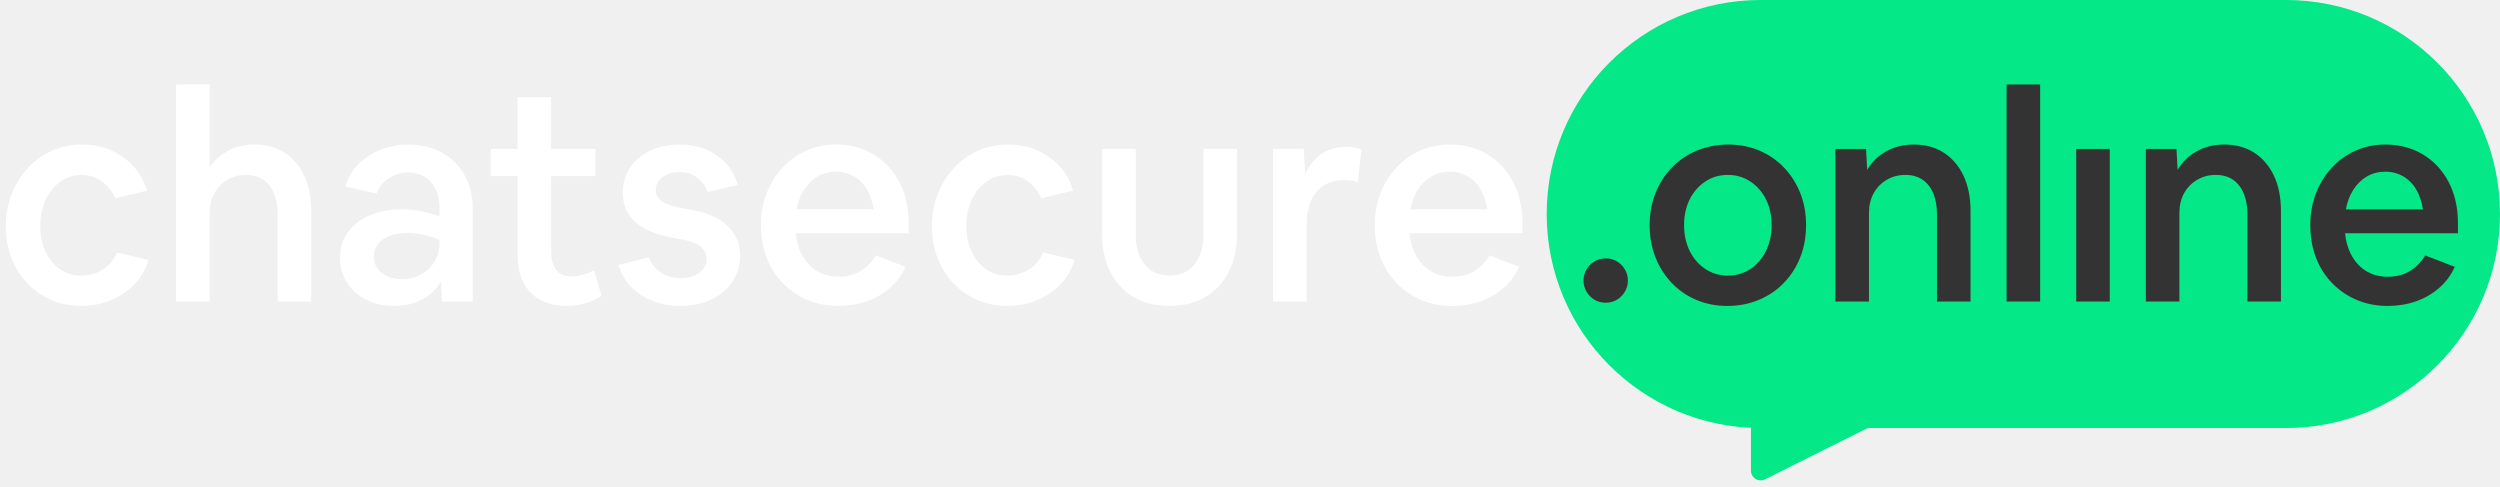
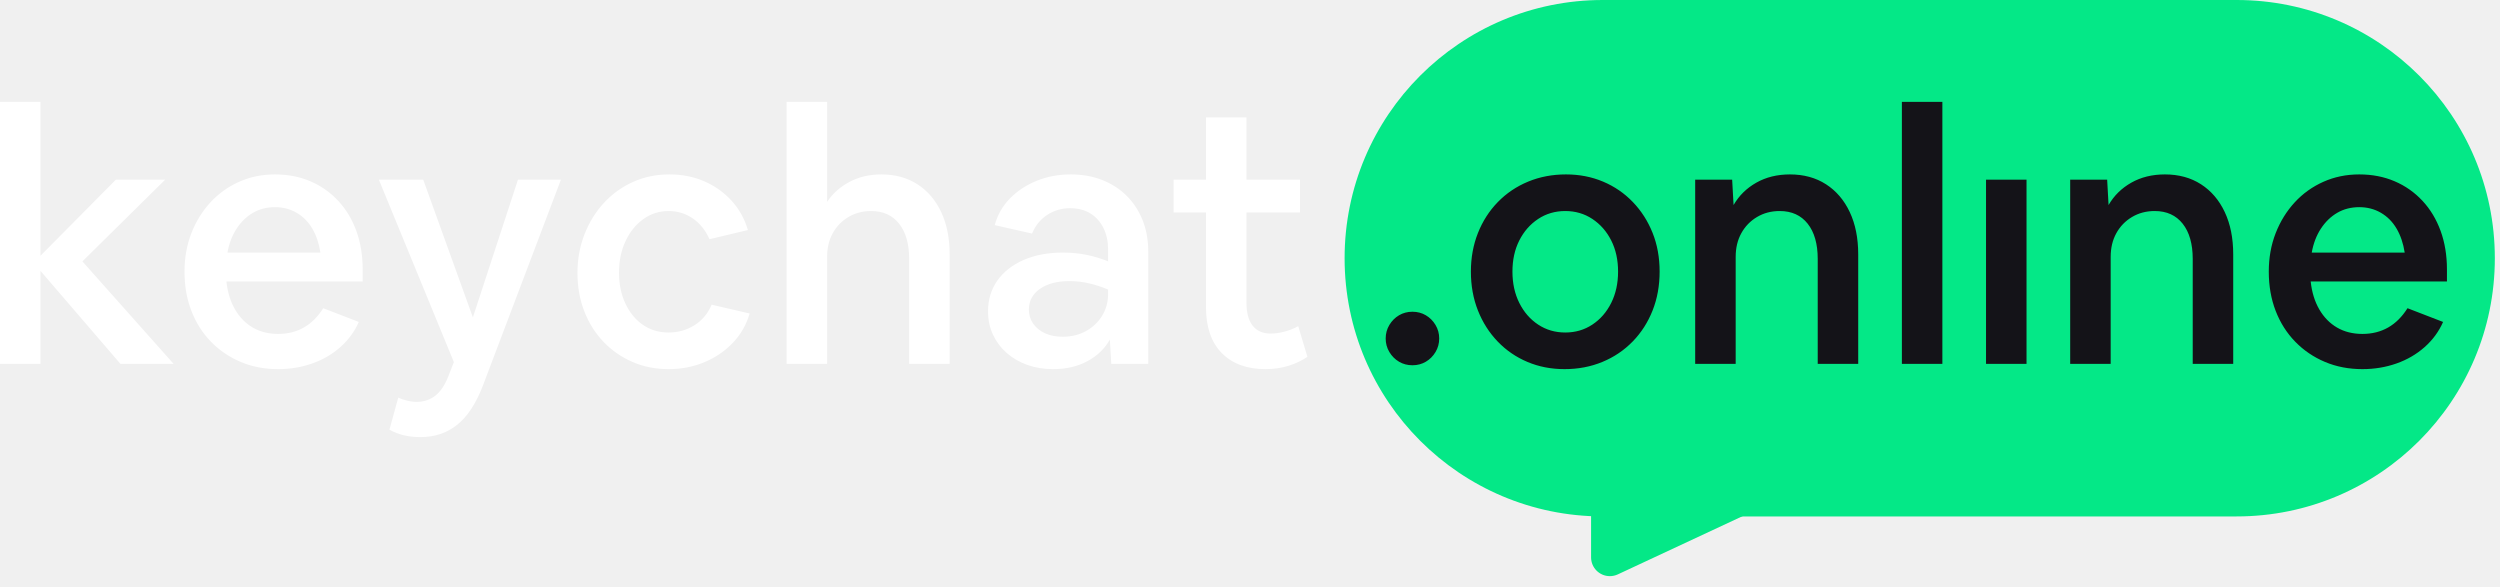
- <svg xmlns="http://www.w3.org/2000/svg" width="257" height="50">
-   <g transform="translate(.595)" fill="none" fill-rule="evenodd">
-     <rect fill="#04E887" x="158.405" width="98" height="44" rx="22" />
-     <path d="M179.405 43v5.382a1 1 0 001.447.894L193.405 43h-14z" fill="#04E887" />
-     <path d="M7.77 31.45c-1.12 0-2.15-.205-3.09-.615a7.56 7.56 0 01-2.46-1.71A7.794 7.794 0 01.585 26.53c-.39-1-.585-2.09-.585-3.27 0-1.18.2-2.28.6-3.3.4-1.02.95-1.91 1.65-2.67a7.577 7.577 0 012.475-1.785c.95-.43 1.985-.645 3.105-.645 1.08 0 2.07.195 2.97.585.9.39 1.675.94 2.325 1.65A6.242 6.242 0 0114.52 19.6l-3.27.78c-.34-.76-.815-1.35-1.425-1.77a3.54 3.54 0 00-2.055-.63c-.8 0-1.52.23-2.16.69-.64.46-1.145 1.085-1.515 1.875-.37.79-.555 1.685-.555 2.685 0 .98.18 1.855.54 2.625.36.77.855 1.375 1.485 1.815.63.44 1.365.66 2.205.66.8 0 1.53-.205 2.19-.615.66-.41 1.15-.995 1.47-1.755l3.24.75c-.28.96-.76 1.795-1.44 2.505-.68.71-1.49 1.26-2.43 1.65-.94.39-1.95.585-3.03.585zm9.737-.45V8.68h3.45v8.52c.48-.72 1.12-1.29 1.92-1.71.8-.42 1.7-.63 2.7-.63 1.18 0 2.205.28 3.075.84.87.56 1.545 1.35 2.025 2.37s.72 2.22.72 3.6V31h-3.45v-8.94c0-1.28-.285-2.28-.855-3-.57-.72-1.365-1.08-2.385-1.08-.72 0-1.365.17-1.935.51-.57.34-1.015.8-1.335 1.38-.32.58-.48 1.25-.48 2.01V31h-3.45zm22.397.45c-.8 0-1.535-.12-2.205-.36a5.363 5.363 0 01-1.755-1.02c-.5-.44-.89-.96-1.17-1.56-.28-.6-.42-1.26-.42-1.98 0-1 .265-1.875.795-2.625s1.275-1.335 2.235-1.755c.96-.42 2.08-.63 3.36-.63a9.958 9.958 0 013.84.75v-.99c0-.7-.13-1.315-.39-1.845s-.63-.945-1.11-1.245c-.48-.3-1.06-.45-1.74-.45-.72 0-1.37.19-1.95.57-.58.38-1.01.91-1.29 1.59l-3.18-.72c.24-.88.675-1.64 1.305-2.28.63-.64 1.39-1.14 2.28-1.5.89-.36 1.855-.54 2.895-.54.98 0 1.875.16 2.685.48.81.32 1.505.77 2.085 1.35.58.58 1.03 1.27 1.35 2.07.32.8.48 1.69.48 2.67V31h-3.15l-.12-2.07c-.42.76-1.05 1.37-1.89 1.83-.84.46-1.82.69-2.94.69zm-2.07-5.07c0 .44.12.835.36 1.185.24.35.575.625 1.005.825.43.2.935.3 1.515.3.74 0 1.4-.16 1.98-.48.58-.32 1.04-.755 1.38-1.305.34-.55.51-1.175.51-1.875v-.36c-.52-.22-1.055-.395-1.605-.525a7.344 7.344 0 00-1.695-.195c-1.04 0-1.875.22-2.505.66-.63.44-.945 1.03-.945 1.77zm19.847 5.07c-1.58 0-2.82-.455-3.72-1.365-.9-.91-1.35-2.215-1.35-3.915V18.1h-2.76v-2.79h2.76V10h3.45v5.31h4.56v2.79h-4.56v7.71c0 .84.175 1.485.525 1.935.35.45.865.675 1.545.675.36 0 .75-.055 1.17-.165.42-.11.81-.265 1.17-.465l.78 2.61c-.46.32-.995.575-1.605.765-.61.19-1.265.285-1.965.285zm11.657 0c-1.02 0-1.965-.17-2.835-.51a6.17 6.17 0 01-2.22-1.455 5.417 5.417 0 01-1.305-2.235l3.12-.81c.26.68.68 1.21 1.26 1.59.58.38 1.25.57 2.01.57.78 0 1.42-.185 1.92-.555.5-.37.75-.845.75-1.425 0-.5-.2-.92-.6-1.26-.4-.34-1.05-.59-1.95-.75l-.99-.18c-1.68-.3-2.945-.84-3.795-1.62-.85-.78-1.275-1.78-1.275-3 0-.98.25-1.84.75-2.58s1.19-1.32 2.07-1.74c.88-.42 1.89-.63 3.03-.63.98 0 1.88.17 2.7.51.82.34 1.51.82 2.07 1.44.56.62.96 1.35 1.2 2.19l-3.09.75c-.24-.64-.615-1.145-1.125-1.515-.51-.37-1.105-.555-1.785-.555-.7 0-1.28.175-1.74.525-.46.35-.69.795-.69 1.335 0 .46.205.84.615 1.14.41.3 1.105.54 2.085.72l.99.18c1.6.28 2.83.83 3.69 1.65.86.82 1.29 1.84 1.29 3.06 0 .74-.15 1.425-.45 2.055-.3.63-.725 1.18-1.275 1.65-.55.47-1.2.83-1.95 1.08-.75.25-1.575.375-2.475.375zm16.277 0c-1.16 0-2.225-.205-3.195-.615a7.657 7.657 0 01-2.535-1.725 7.688 7.688 0 01-1.665-2.625c-.39-1.01-.585-2.125-.585-3.345 0-1.18.195-2.27.585-3.27.39-1 .93-1.875 1.62-2.625a7.373 7.373 0 012.445-1.755c.94-.42 1.96-.63 3.06-.63s2.105.195 3.015.585c.91.39 1.7.945 2.37 1.665a7.456 7.456 0 011.545 2.565c.36.99.54 2.085.54 3.285v1.02h-11.61c.1.92.345 1.715.735 2.385.39.67.895 1.185 1.515 1.545.62.36 1.34.54 2.16.54 1.64 0 2.92-.73 3.84-2.19l3.03 1.17a6.121 6.121 0 01-1.575 2.145 7.177 7.177 0 01-2.4 1.395c-.91.32-1.875.48-2.895.48zm-.27-13.8c-.7 0-1.325.16-1.875.48-.55.32-1.015.77-1.395 1.35-.38.58-.64 1.26-.78 2.04h7.92c-.12-.78-.35-1.46-.69-2.04a3.68 3.68 0 00-1.335-1.35 3.601 3.601 0 00-1.845-.48zm17.627 13.8c-1.12 0-2.15-.205-3.09-.615a7.56 7.56 0 01-2.46-1.71 7.794 7.794 0 01-1.635-2.595c-.39-1-.585-2.09-.585-3.27 0-1.18.2-2.28.6-3.3.4-1.02.95-1.91 1.65-2.67a7.577 7.577 0 012.475-1.785c.95-.43 1.985-.645 3.105-.645 1.08 0 2.07.195 2.97.585.9.39 1.675.94 2.325 1.65a6.242 6.242 0 011.395 2.505l-3.27.78c-.34-.76-.815-1.35-1.425-1.77a3.54 3.54 0 00-2.055-.63c-.8 0-1.52.23-2.16.69-.64.46-1.145 1.085-1.515 1.875-.37.79-.555 1.685-.555 2.685 0 .98.18 1.855.54 2.625.36.77.855 1.375 1.485 1.815.63.44 1.365.66 2.205.66.8 0 1.53-.205 2.19-.615.66-.41 1.15-.995 1.47-1.755l3.24.75c-.28.96-.76 1.795-1.44 2.505-.68.71-1.49 1.26-2.43 1.65-.94.39-1.95.585-3.03.585zm16.637 0c-1.4 0-2.615-.3-3.645-.9-1.03-.6-1.83-1.455-2.4-2.565-.57-1.11-.855-2.415-.855-3.915v-8.76h3.45v8.82c0 1.3.31 2.325.93 3.075.62.75 1.47 1.125 2.55 1.125 1.08 0 1.93-.375 2.55-1.125.62-.75.93-1.775.93-3.075v-8.82h3.45v8.76c0 1.48-.285 2.775-.855 3.885-.57 1.11-1.375 1.97-2.415 2.58-1.04.61-2.27.915-3.69.915zm10.667-.45V15.31h3.15l.15 2.58c.4-.88.955-1.565 1.665-2.055.71-.49 1.545-.735 2.505-.735.3 0 .59.02.87.06.28.04.53.11.75.21l-.39 3.36c-.22-.08-.45-.135-.69-.165a5.8 5.8 0 00-.72-.045c-1.2 0-2.14.4-2.82 1.2-.68.8-1.02 1.91-1.02 3.33V31h-3.45zm18.437.45c-1.16 0-2.225-.205-3.195-.615a7.657 7.657 0 01-2.535-1.725 7.688 7.688 0 01-1.665-2.625c-.39-1.01-.585-2.125-.585-3.345 0-1.18.195-2.27.585-3.27.39-1 .93-1.875 1.62-2.625a7.373 7.373 0 012.445-1.755c.94-.42 1.96-.63 3.06-.63s2.105.195 3.015.585c.91.39 1.7.945 2.37 1.665a7.456 7.456 0 011.545 2.565c.36.99.54 2.085.54 3.285v1.02h-11.61c.1.92.345 1.715.735 2.385.39.67.895 1.185 1.515 1.545.62.36 1.34.54 2.16.54 1.64 0 2.92-.73 3.84-2.19l3.03 1.17a6.121 6.121 0 01-1.575 2.145 7.177 7.177 0 01-2.4 1.395c-.91.32-1.875.48-2.895.48zm-.27-13.8c-.7 0-1.325.16-1.875.48-.55.32-1.015.77-1.395 1.35-.38.58-.64 1.26-.78 2.04h7.92c-.12-.78-.35-1.46-.69-2.04a3.68 3.68 0 00-1.335-1.35 3.601 3.601 0 00-1.845-.48z" fill="#FFF" fill-rule="nonzero" />
-     <path d="M164.47 31.12c-.42 0-.8-.1-1.14-.3-.34-.2-.614-.475-.824-.825a2.203 2.203 0 01-.315-1.155c0-.42.105-.805.315-1.155.21-.35.485-.625.825-.825.34-.2.72-.3 1.14-.3.42 0 .8.1 1.14.3.34.2.615.475.825.825.21.35.315.735.315 1.155 0 .42-.105.805-.315 1.155-.21.35-.485.625-.825.825-.34.2-.72.3-1.14.3zm12.498.33c-1.14 0-2.195-.205-3.165-.615a7.55 7.55 0 01-2.535-1.74 8.045 8.045 0 01-1.68-2.64c-.4-1.01-.6-2.115-.6-3.315 0-1.18.2-2.275.6-3.285.4-1.01.965-1.89 1.695-2.64.73-.75 1.59-1.33 2.58-1.74.99-.41 2.065-.615 3.225-.615 1.14 0 2.195.205 3.165.615.97.41 1.815.99 2.535 1.74.72.75 1.28 1.625 1.68 2.625.4 1 .6 2.1.6 3.3 0 1.2-.2 2.305-.6 3.315a7.924 7.924 0 01-1.695 2.64c-.73.75-1.59 1.33-2.58 1.74-.99.41-2.065.615-3.225.615zm.06-3.12c.86 0 1.63-.225 2.31-.675.68-.45 1.215-1.065 1.605-1.845.39-.78.585-1.67.585-2.67s-.195-1.885-.585-2.655a4.683 4.683 0 00-1.605-1.83c-.68-.45-1.45-.675-2.31-.675-.86 0-1.63.225-2.31.675a4.683 4.683 0 00-1.605 1.83c-.39.77-.585 1.655-.585 2.655 0 1 .195 1.89.585 2.67.39.78.925 1.395 1.605 1.845.68.45 1.45.675 2.31.675zM188.085 31V15.31h3.15l.12 2.16a5.06 5.06 0 011.935-1.905c.83-.47 1.785-.705 2.865-.705 1.18 0 2.205.28 3.075.84.87.56 1.545 1.35 2.025 2.37s.72 2.22.72 3.6V31h-3.45v-8.94c0-1.28-.285-2.28-.855-3-.57-.72-1.365-1.08-2.385-1.08-.72 0-1.365.17-1.935.51-.57.34-1.015.8-1.335 1.38-.32.58-.48 1.25-.48 2.01V31h-3.45zm17.597 0V8.68h3.45V31h-3.45zm10.967-20.07c0 .38-.095.73-.285 1.05-.19.32-.445.575-.765.765-.32.19-.67.285-1.05.285s-.73-.095-1.05-.285a2.157 2.157 0 01-.765-.765 2.02 2.02 0 01-.285-1.05c0-.38.095-.73.285-1.05.19-.32.445-.575.765-.765.32-.19.67-.285 1.05-.285s.73.095 1.05.285c.32.19.575.445.765.765.19.32.285.67.285 1.05zM212.839 31V15.31h3.45V31h-3.45zm7.157 0V15.31h3.15l.12 2.16a5.06 5.06 0 011.935-1.905c.83-.47 1.785-.705 2.865-.705 1.18 0 2.205.28 3.075.84.87.56 1.545 1.35 2.025 2.37s.72 2.22.72 3.6V31h-3.45v-8.94c0-1.28-.285-2.28-.855-3-.57-.72-1.365-1.08-2.385-1.08-.72 0-1.365.17-1.935.51-.57.34-1.015.8-1.335 1.38-.32.58-.48 1.25-.48 2.01V31h-3.45zm24.887.45c-1.16 0-2.225-.205-3.195-.615a7.657 7.657 0 01-2.535-1.725 7.688 7.688 0 01-1.665-2.625c-.39-1.01-.585-2.125-.585-3.345 0-1.18.195-2.27.585-3.27.39-1 .93-1.875 1.62-2.625a7.373 7.373 0 012.445-1.755c.94-.42 1.96-.63 3.06-.63s2.105.195 3.015.585c.91.39 1.7.945 2.37 1.665a7.456 7.456 0 011.545 2.565c.36.99.54 2.085.54 3.285v1.02h-11.61c.1.92.345 1.715.735 2.385.39.67.895 1.185 1.515 1.545.62.36 1.34.54 2.16.54 1.64 0 2.92-.73 3.84-2.19l3.03 1.17a6.121 6.121 0 01-1.575 2.145 7.177 7.177 0 01-2.4 1.395c-.91.32-1.875.48-2.895.48zm-.27-13.8c-.7 0-1.325.16-1.875.48-.55.32-1.015.77-1.395 1.35-.38.58-.64 1.26-.78 2.04h7.92c-.12-.78-.35-1.46-.69-2.04a3.68 3.68 0 00-1.335-1.35 3.601 3.601 0 00-1.845-.48z" fill="#333" fill-rule="nonzero" />
-     <path fill="#04E887" d="M211.405 8h6v6h-6z" />
+ <svg xmlns="http://www.w3.org/2000/svg" width="213px" height="50px" viewBox="0 0 213 50" version="1.1">
+   <g id="Page-1" stroke="none" stroke-width="1" fill="none" fill-rule="evenodd">
+     <g id="Artboard" transform="translate(-174, -263)">
+       <g id="Group" transform="translate(174, 263)">
+         <path d="M2.84217094e-14,31 L2.84217094e-14,8.68 L3.45,8.68 L3.45,21.79 L9.87,15.31 L14.07,15.31 L7.02,22.27 L14.79,31 L10.26,31 L3.45,23.08 L3.45,31 L2.84217094e-14,31 Z M23.7,31.45 C22.54,31.45 21.475,31.245 20.505,30.835 C19.535,30.425 18.69,29.85 17.97,29.11 C17.25,28.37 16.695,27.495 16.305,26.485 C15.915,25.475 15.72,24.36 15.72,23.14 C15.72,21.96 15.915,20.87 16.305,19.87 C16.695,18.87 17.235,17.995 17.925,17.245 C18.615,16.495 19.43,15.91 20.37,15.49 C21.31,15.07 22.33,14.86 23.43,14.86 C24.53,14.86 25.535,15.055 26.445,15.445 C27.355,15.835 28.145,16.39 28.815,17.11 C29.485,17.83 30,18.685 30.36,19.675 C30.72,20.665 30.9,21.76 30.9,22.96 L30.9,23.98 L19.29,23.98 C19.39,24.9 19.635,25.695 20.025,26.365 C20.415,27.035 20.92,27.55 21.54,27.91 C22.16,28.27 22.88,28.45 23.7,28.45 C25.34,28.45 26.62,27.72 27.54,26.26 L30.57,27.43 C30.21,28.25 29.685,28.965 28.995,29.575 C28.305,30.185 27.505,30.65 26.595,30.97 C25.685,31.29 24.72,31.45 23.7,31.45 Z M23.43,17.65 C22.73,17.65 22.105,17.81 21.555,18.13 C21.005,18.45 20.54,18.9 20.16,19.48 C19.78,20.06 19.52,20.74 19.38,21.52 L27.3,21.52 C27.18,20.74 26.95,20.06 26.61,19.48 C26.27,18.9 25.825,18.45 25.275,18.13 C24.725,17.81 24.11,17.65 23.43,17.65 Z M35.82,37.24 C35.32,37.24 34.855,37.19 34.425,37.09 C33.995,36.99 33.58,36.83 33.18,36.61 L33.93,33.88 C34.15,33.98 34.4,34.065 34.68,34.135 C34.96,34.205 35.23,34.24 35.49,34.24 C36.09,34.24 36.615,34.07 37.065,33.73 C37.515,33.39 37.89,32.84 38.19,32.08 L38.67,30.85 L32.28,15.31 L36.06,15.31 L40.29,27.04 L44.13,15.31 L47.79,15.31 L41.13,32.89 C40.55,34.39 39.825,35.49 38.955,36.19 C38.085,36.89 37.04,37.24 35.82,37.24 Z M56.97,31.45 C55.85,31.45 54.82,31.245 53.88,30.835 C52.94,30.425 52.12,29.855 51.42,29.125 C50.72,28.395 50.175,27.53 49.785,26.53 C49.395,25.53 49.2,24.44 49.2,23.26 C49.2,22.08 49.4,20.98 49.8,19.96 C50.2,18.94 50.75,18.05 51.45,17.29 C52.15,16.53 52.975,15.935 53.925,15.505 C54.875,15.075 55.91,14.86 57.03,14.86 C58.11,14.86 59.1,15.055 60,15.445 C60.9,15.835 61.675,16.385 62.325,17.095 C62.975,17.805 63.44,18.64 63.72,19.6 L60.45,20.38 C60.11,19.62 59.635,19.03 59.025,18.61 C58.415,18.19 57.73,17.98 56.97,17.98 C56.17,17.98 55.45,18.21 54.81,18.67 C54.17,19.13 53.665,19.755 53.295,20.545 C52.925,21.335 52.74,22.23 52.74,23.23 C52.74,24.21 52.92,25.085 53.28,25.855 C53.64,26.625 54.135,27.23 54.765,27.67 C55.395,28.11 56.13,28.33 56.97,28.33 C57.77,28.33 58.5,28.125 59.16,27.715 C59.82,27.305 60.31,26.72 60.63,25.96 L63.87,26.71 C63.59,27.67 63.11,28.505 62.43,29.215 C61.75,29.925 60.94,30.475 60,30.865 C59.06,31.255 58.05,31.45 56.97,31.45 Z M67.02,31 L67.02,8.68 L70.47,8.68 L70.47,17.2 C70.95,16.48 71.59,15.91 72.39,15.49 C73.19,15.07 74.09,14.86 75.09,14.86 C76.27,14.86 77.295,15.14 78.165,15.7 C79.035,16.26 79.71,17.05 80.19,18.07 C80.67,19.09 80.91,20.29 80.91,21.67 L80.91,31 L77.46,31 L77.46,22.06 C77.46,20.78 77.175,19.78 76.605,19.06 C76.035,18.34 75.24,17.98 74.22,17.98 C73.5,17.98 72.855,18.15 72.285,18.49 C71.715,18.83 71.27,19.29 70.95,19.87 C70.63,20.45 70.47,21.12 70.47,21.88 L70.47,31 L67.02,31 Z M89.73,31.45 C88.93,31.45 88.195,31.33 87.525,31.09 C86.855,30.85 86.27,30.51 85.77,30.07 C85.27,29.63 84.88,29.11 84.6,28.51 C84.32,27.91 84.18,27.25 84.18,26.53 C84.18,25.53 84.445,24.655 84.975,23.905 C85.505,23.155 86.25,22.57 87.21,22.15 C88.17,21.73 89.29,21.52 90.57,21.52 C91.27,21.52 91.94,21.585 92.58,21.715 C93.22,21.845 93.83,22.03 94.41,22.27 L94.41,21.28 C94.41,20.58 94.28,19.965 94.02,19.435 C93.76,18.905 93.39,18.49 92.91,18.19 C92.43,17.89 91.85,17.74 91.17,17.74 C90.45,17.74 89.8,17.93 89.22,18.31 C88.64,18.69 88.21,19.22 87.93,19.9 L84.75,19.18 C84.99,18.3 85.425,17.54 86.055,16.9 C86.685,16.26 87.445,15.76 88.335,15.4 C89.225,15.04 90.19,14.86 91.23,14.86 C92.21,14.86 93.105,15.02 93.915,15.34 C94.725,15.66 95.42,16.11 96,16.69 C96.58,17.27 97.03,17.96 97.35,18.76 C97.67,19.56 97.83,20.45 97.83,21.43 L97.83,31 L94.68,31 L94.56,28.93 C94.14,29.69 93.51,30.3 92.67,30.76 C91.83,31.22 90.85,31.45 89.73,31.45 Z M87.66,26.38 C87.66,26.82 87.78,27.215 88.02,27.565 C88.26,27.915 88.595,28.19 89.025,28.39 C89.455,28.59 89.96,28.69 90.54,28.69 C91.28,28.69 91.94,28.53 92.52,28.21 C93.1,27.89 93.56,27.455 93.9,26.905 C94.24,26.355 94.41,25.73 94.41,25.03 L94.41,24.67 C93.89,24.45 93.355,24.275 92.805,24.145 C92.255,24.015 91.69,23.95 91.11,23.95 C90.07,23.95 89.235,24.17 88.605,24.61 C87.975,25.05 87.66,25.64 87.66,26.38 Z M107.82,31.45 C106.24,31.45 105,30.995 104.1,30.085 C103.2,29.175 102.75,27.87 102.75,26.17 L102.75,18.1 L99.99,18.1 L99.99,15.31 L102.75,15.31 L102.75,10 L106.2,10 L106.2,15.31 L110.76,15.31 L110.76,18.1 L106.2,18.1 L106.2,25.81 C106.2,26.65 106.375,27.295 106.725,27.745 C107.075,28.195 107.59,28.42 108.27,28.42 C108.63,28.42 109.02,28.365 109.44,28.255 C109.86,28.145 110.25,27.99 110.61,27.79 L111.39,30.4 C110.93,30.72 110.395,30.975 109.785,31.165 C109.175,31.355 108.52,31.45 107.82,31.45 Z" id="keychat" fill="#FFFFFF" fill-rule="nonzero" />
+         <g id="chatsecureoffline" transform="translate(114.56, 0)" fill="#04E887" fill-rule="nonzero">
+           <rect id="Rectangle" x="0" y="0" width="98" height="44" rx="22" />
+           <path d="M21,43 L21,47.488 C21,48.371 21.716,49.088 22.6,49.088 C22.834,49.088 23.065,49.036 23.277,48.938 L36,43 L21,43 Z" id="Path" />
+         </g>
+         <path d="M120.34,31.12 C119.92,31.12 119.54,31.02 119.2,30.82 C118.86,30.62 118.585,30.345 118.375,29.995 C118.165,29.645 118.06,29.26 118.06,28.84 C118.06,28.42 118.165,28.035 118.375,27.685 C118.585,27.335 118.86,27.06 119.2,26.86 C119.54,26.66 119.92,26.56 120.34,26.56 C120.76,26.56 121.14,26.66 121.48,26.86 C121.82,27.06 122.095,27.335 122.305,27.685 C122.515,28.035 122.62,28.42 122.62,28.84 C122.62,29.26 122.515,29.645 122.305,29.995 C122.095,30.345 121.82,30.62 121.48,30.82 C121.14,31.02 120.76,31.12 120.34,31.12 Z M133.3,31.45 C132.16,31.45 131.105,31.245 130.135,30.835 C129.165,30.425 128.32,29.845 127.6,29.095 C126.88,28.345 126.32,27.465 125.92,26.455 C125.52,25.445 125.32,24.34 125.32,23.14 C125.32,21.96 125.52,20.865 125.92,19.855 C126.32,18.845 126.885,17.965 127.615,17.215 C128.345,16.465 129.205,15.885 130.195,15.475 C131.185,15.065 132.26,14.86 133.42,14.86 C134.56,14.86 135.615,15.065 136.585,15.475 C137.555,15.885 138.4,16.465 139.12,17.215 C139.84,17.965 140.4,18.84 140.8,19.84 C141.2,20.84 141.4,21.94 141.4,23.14 C141.4,24.34 141.2,25.445 140.8,26.455 C140.4,27.465 139.835,28.345 139.105,29.095 C138.375,29.845 137.515,30.425 136.525,30.835 C135.535,31.245 134.46,31.45 133.3,31.45 Z M133.36,28.33 C134.22,28.33 134.99,28.105 135.67,27.655 C136.35,27.205 136.885,26.59 137.275,25.81 C137.665,25.03 137.86,24.14 137.86,23.14 C137.86,22.14 137.665,21.255 137.275,20.485 C136.885,19.715 136.35,19.105 135.67,18.655 C134.99,18.205 134.22,17.98 133.36,17.98 C132.5,17.98 131.73,18.205 131.05,18.655 C130.37,19.105 129.835,19.715 129.445,20.485 C129.055,21.255 128.86,22.14 128.86,23.14 C128.86,24.14 129.055,25.03 129.445,25.81 C129.835,26.59 130.37,27.205 131.05,27.655 C131.73,28.105 132.5,28.33 133.36,28.33 Z M144.43,31 L144.43,15.31 L147.58,15.31 L147.7,17.47 C148.16,16.67 148.805,16.035 149.635,15.565 C150.465,15.095 151.42,14.86 152.5,14.86 C153.68,14.86 154.705,15.14 155.575,15.7 C156.445,16.26 157.12,17.05 157.6,18.07 C158.08,19.09 158.32,20.29 158.32,21.67 L158.32,31 L154.87,31 L154.87,22.06 C154.87,20.78 154.585,19.78 154.015,19.06 C153.445,18.34 152.65,17.98 151.63,17.98 C150.91,17.98 150.265,18.15 149.695,18.49 C149.125,18.83 148.68,19.29 148.36,19.87 C148.04,20.45 147.88,21.12 147.88,21.88 L147.88,31 L144.43,31 Z M162.04,31 L162.04,8.68 L165.49,8.68 L165.49,31 L162.04,31 Z M173.02,10.93 C173.02,11.31 172.925,11.66 172.735,11.98 C172.545,12.3 172.29,12.555 171.97,12.745 C171.65,12.935 171.3,13.03 170.92,13.03 C170.54,13.03 170.19,12.935 169.87,12.745 C169.55,12.555 169.295,12.3 169.105,11.98 C168.915,11.66 168.82,11.31 168.82,10.93 C168.82,10.55 168.915,10.2 169.105,9.88 C169.295,9.56 169.55,9.305 169.87,9.115 C170.19,8.925 170.54,8.83 170.92,8.83 C171.3,8.83 171.65,8.925 171.97,9.115 C172.29,9.305 172.545,9.56 172.735,9.88 C172.925,10.2 173.02,10.55 173.02,10.93 Z M169.21,31 L169.21,15.31 L172.66,15.31 L172.66,31 L169.21,31 Z M176.38,31 L176.38,15.31 L179.53,15.31 L179.65,17.47 C180.11,16.67 180.755,16.035 181.585,15.565 C182.415,15.095 183.37,14.86 184.45,14.86 C185.63,14.86 186.655,15.14 187.525,15.7 C188.395,16.26 189.07,17.05 189.55,18.07 C190.03,19.09 190.27,20.29 190.27,21.67 L190.27,31 L186.82,31 L186.82,22.06 C186.82,20.78 186.535,19.78 185.965,19.06 C185.395,18.34 184.6,17.98 183.58,17.98 C182.86,17.98 182.215,18.15 181.645,18.49 C181.075,18.83 180.63,19.29 180.31,19.87 C179.99,20.45 179.83,21.12 179.83,21.88 L179.83,31 L176.38,31 Z M201.28,31.45 C200.12,31.45 199.055,31.245 198.085,30.835 C197.115,30.425 196.27,29.85 195.55,29.11 C194.83,28.37 194.275,27.495 193.885,26.485 C193.495,25.475 193.3,24.36 193.3,23.14 C193.3,21.96 193.495,20.87 193.885,19.87 C194.275,18.87 194.815,17.995 195.505,17.245 C196.195,16.495 197.01,15.91 197.95,15.49 C198.89,15.07 199.91,14.86 201.01,14.86 C202.11,14.86 203.115,15.055 204.025,15.445 C204.935,15.835 205.725,16.39 206.395,17.11 C207.065,17.83 207.58,18.685 207.94,19.675 C208.3,20.665 208.48,21.76 208.48,22.96 L208.48,23.98 L196.87,23.98 C196.97,24.9 197.215,25.695 197.605,26.365 C197.995,27.035 198.5,27.55 199.12,27.91 C199.74,28.27 200.46,28.45 201.28,28.45 C202.92,28.45 204.2,27.72 205.12,26.26 L208.15,27.43 C207.79,28.25 207.265,28.965 206.575,29.575 C205.885,30.185 205.085,30.65 204.175,30.97 C203.265,31.29 202.3,31.45 201.28,31.45 Z M201.01,17.65 C200.31,17.65 199.685,17.81 199.135,18.13 C198.585,18.45 198.12,18.9 197.74,19.48 C197.36,20.06 197.1,20.74 196.96,21.52 L204.88,21.52 C204.76,20.74 204.53,20.06 204.19,19.48 C203.85,18.9 203.405,18.45 202.855,18.13 C202.305,17.81 201.69,17.65 201.01,17.65 Z" id=".online" fill="#141318" fill-rule="nonzero" />
+         <rect id="Rectangle" fill="#04E887" x="167.56" y="8" width="7" height="6" />
+       </g>
+     </g>
  </g>
</svg>
